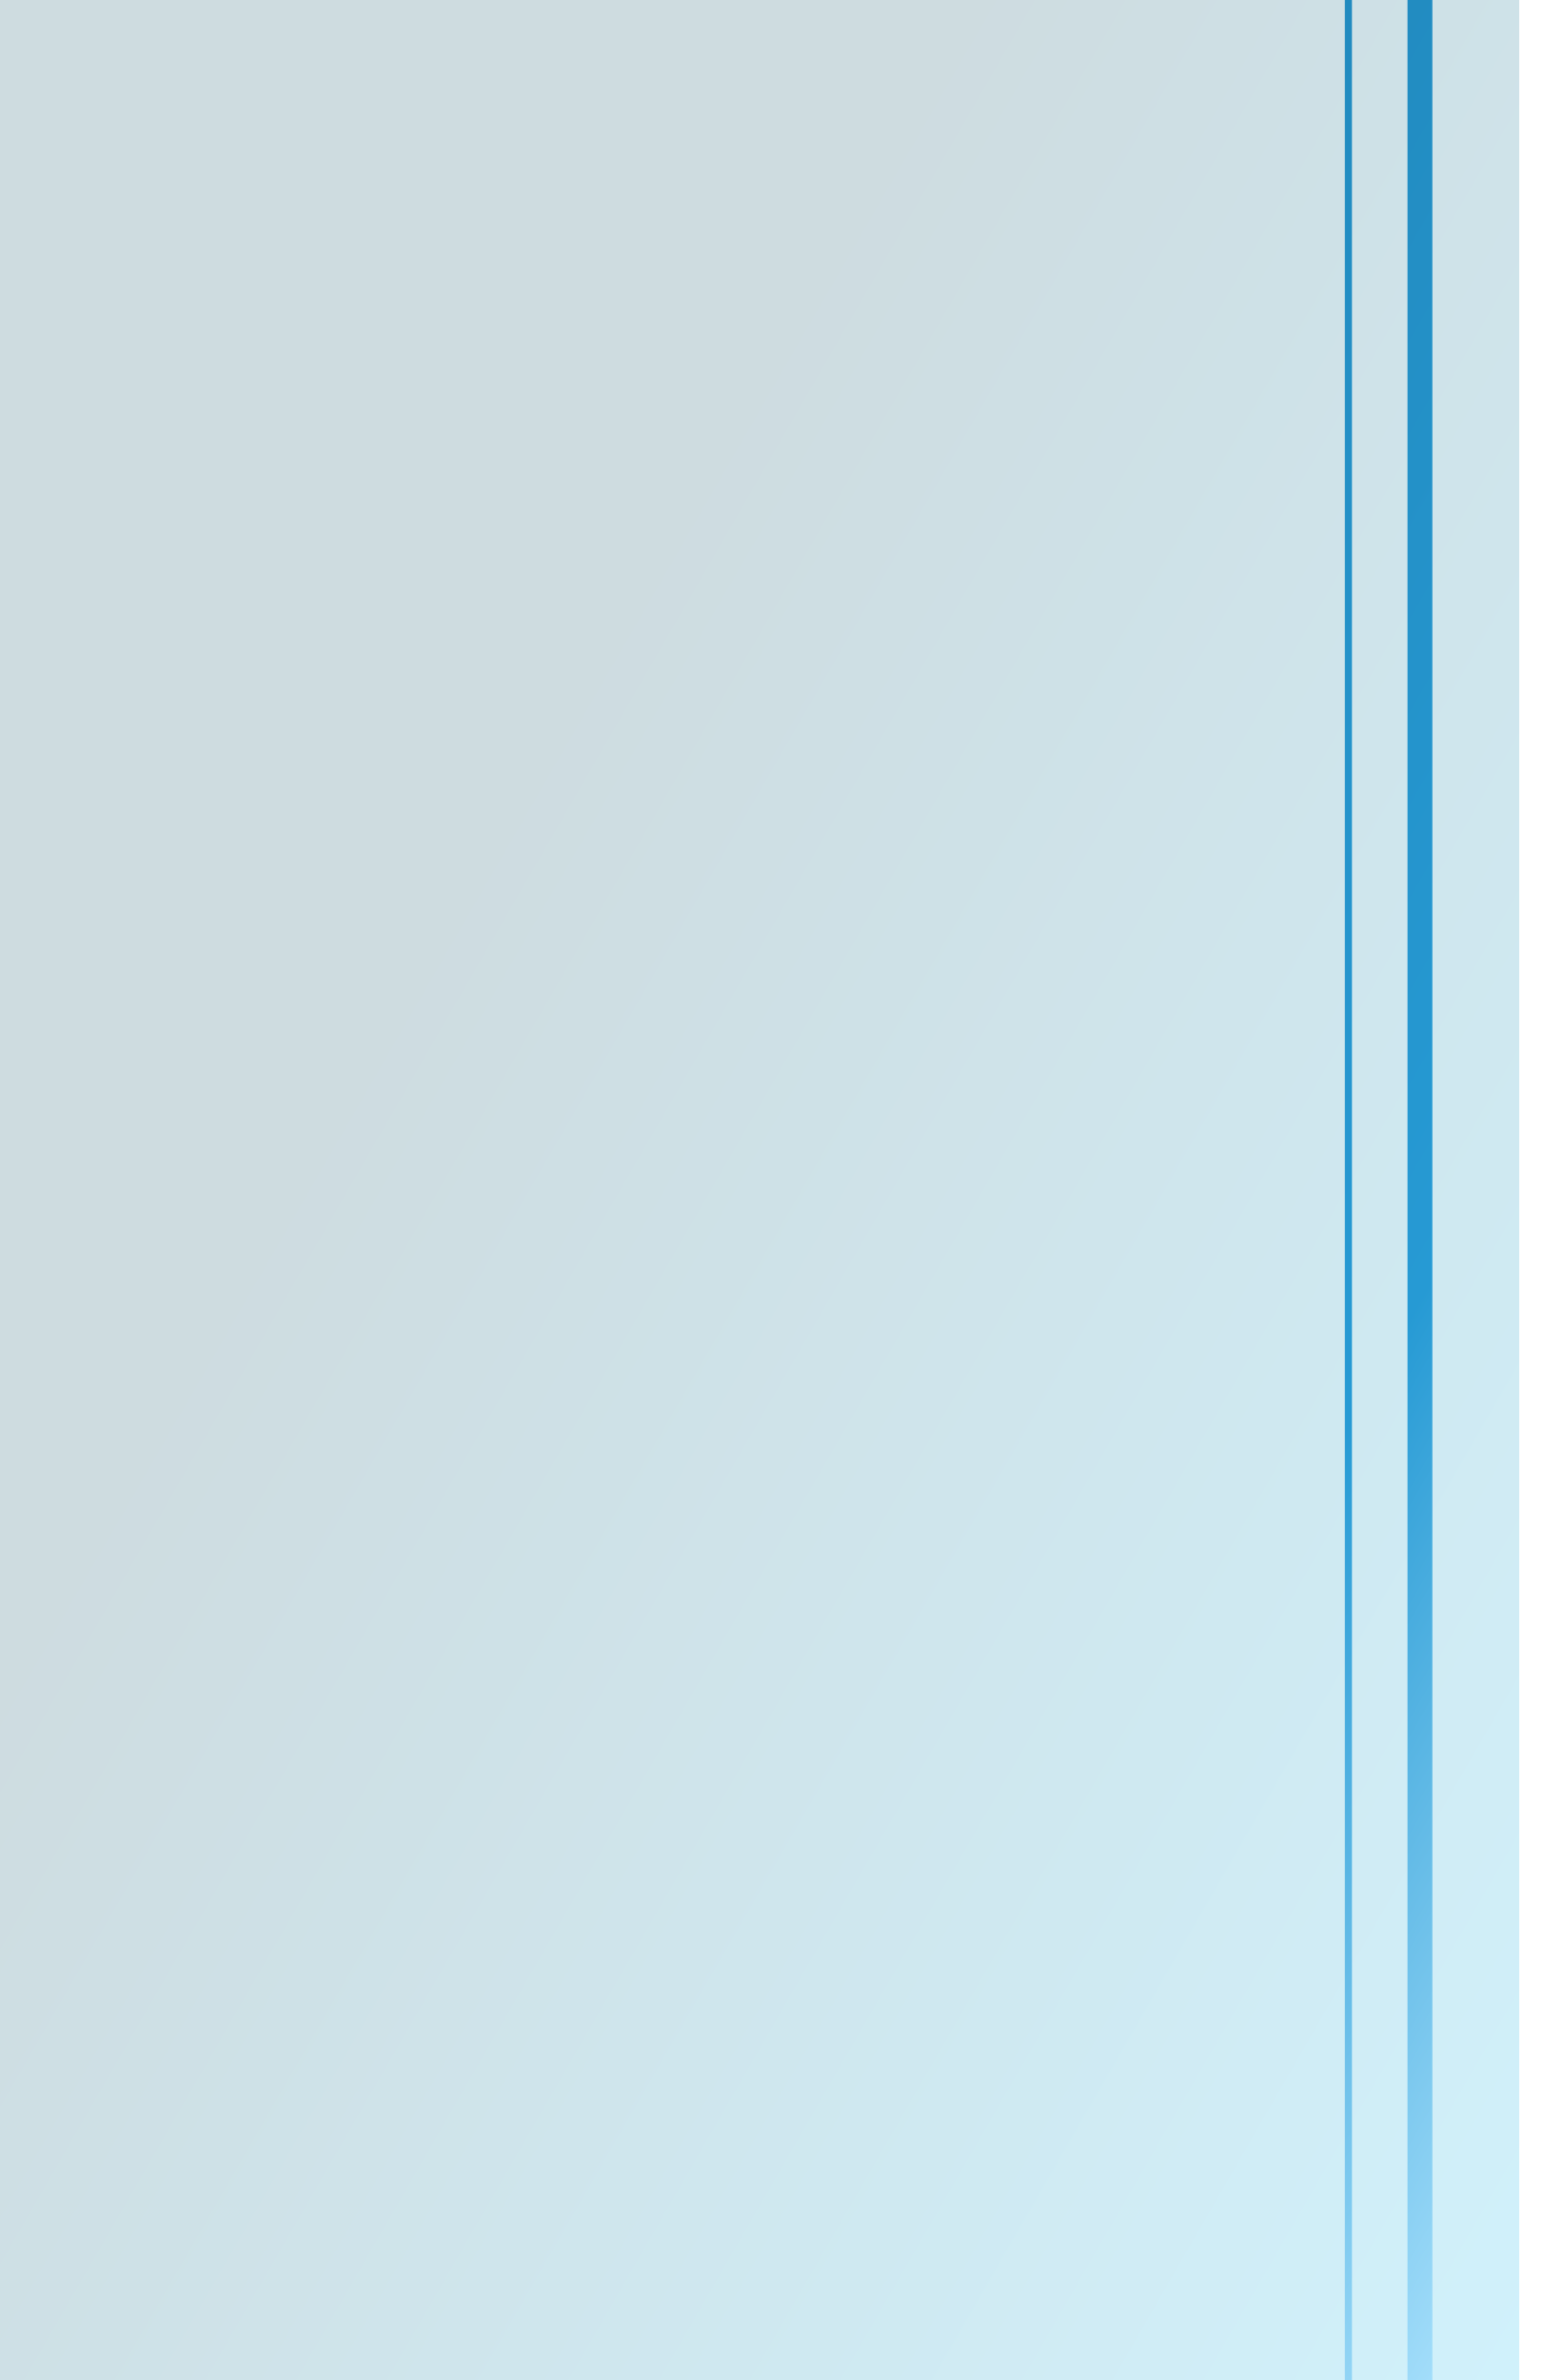
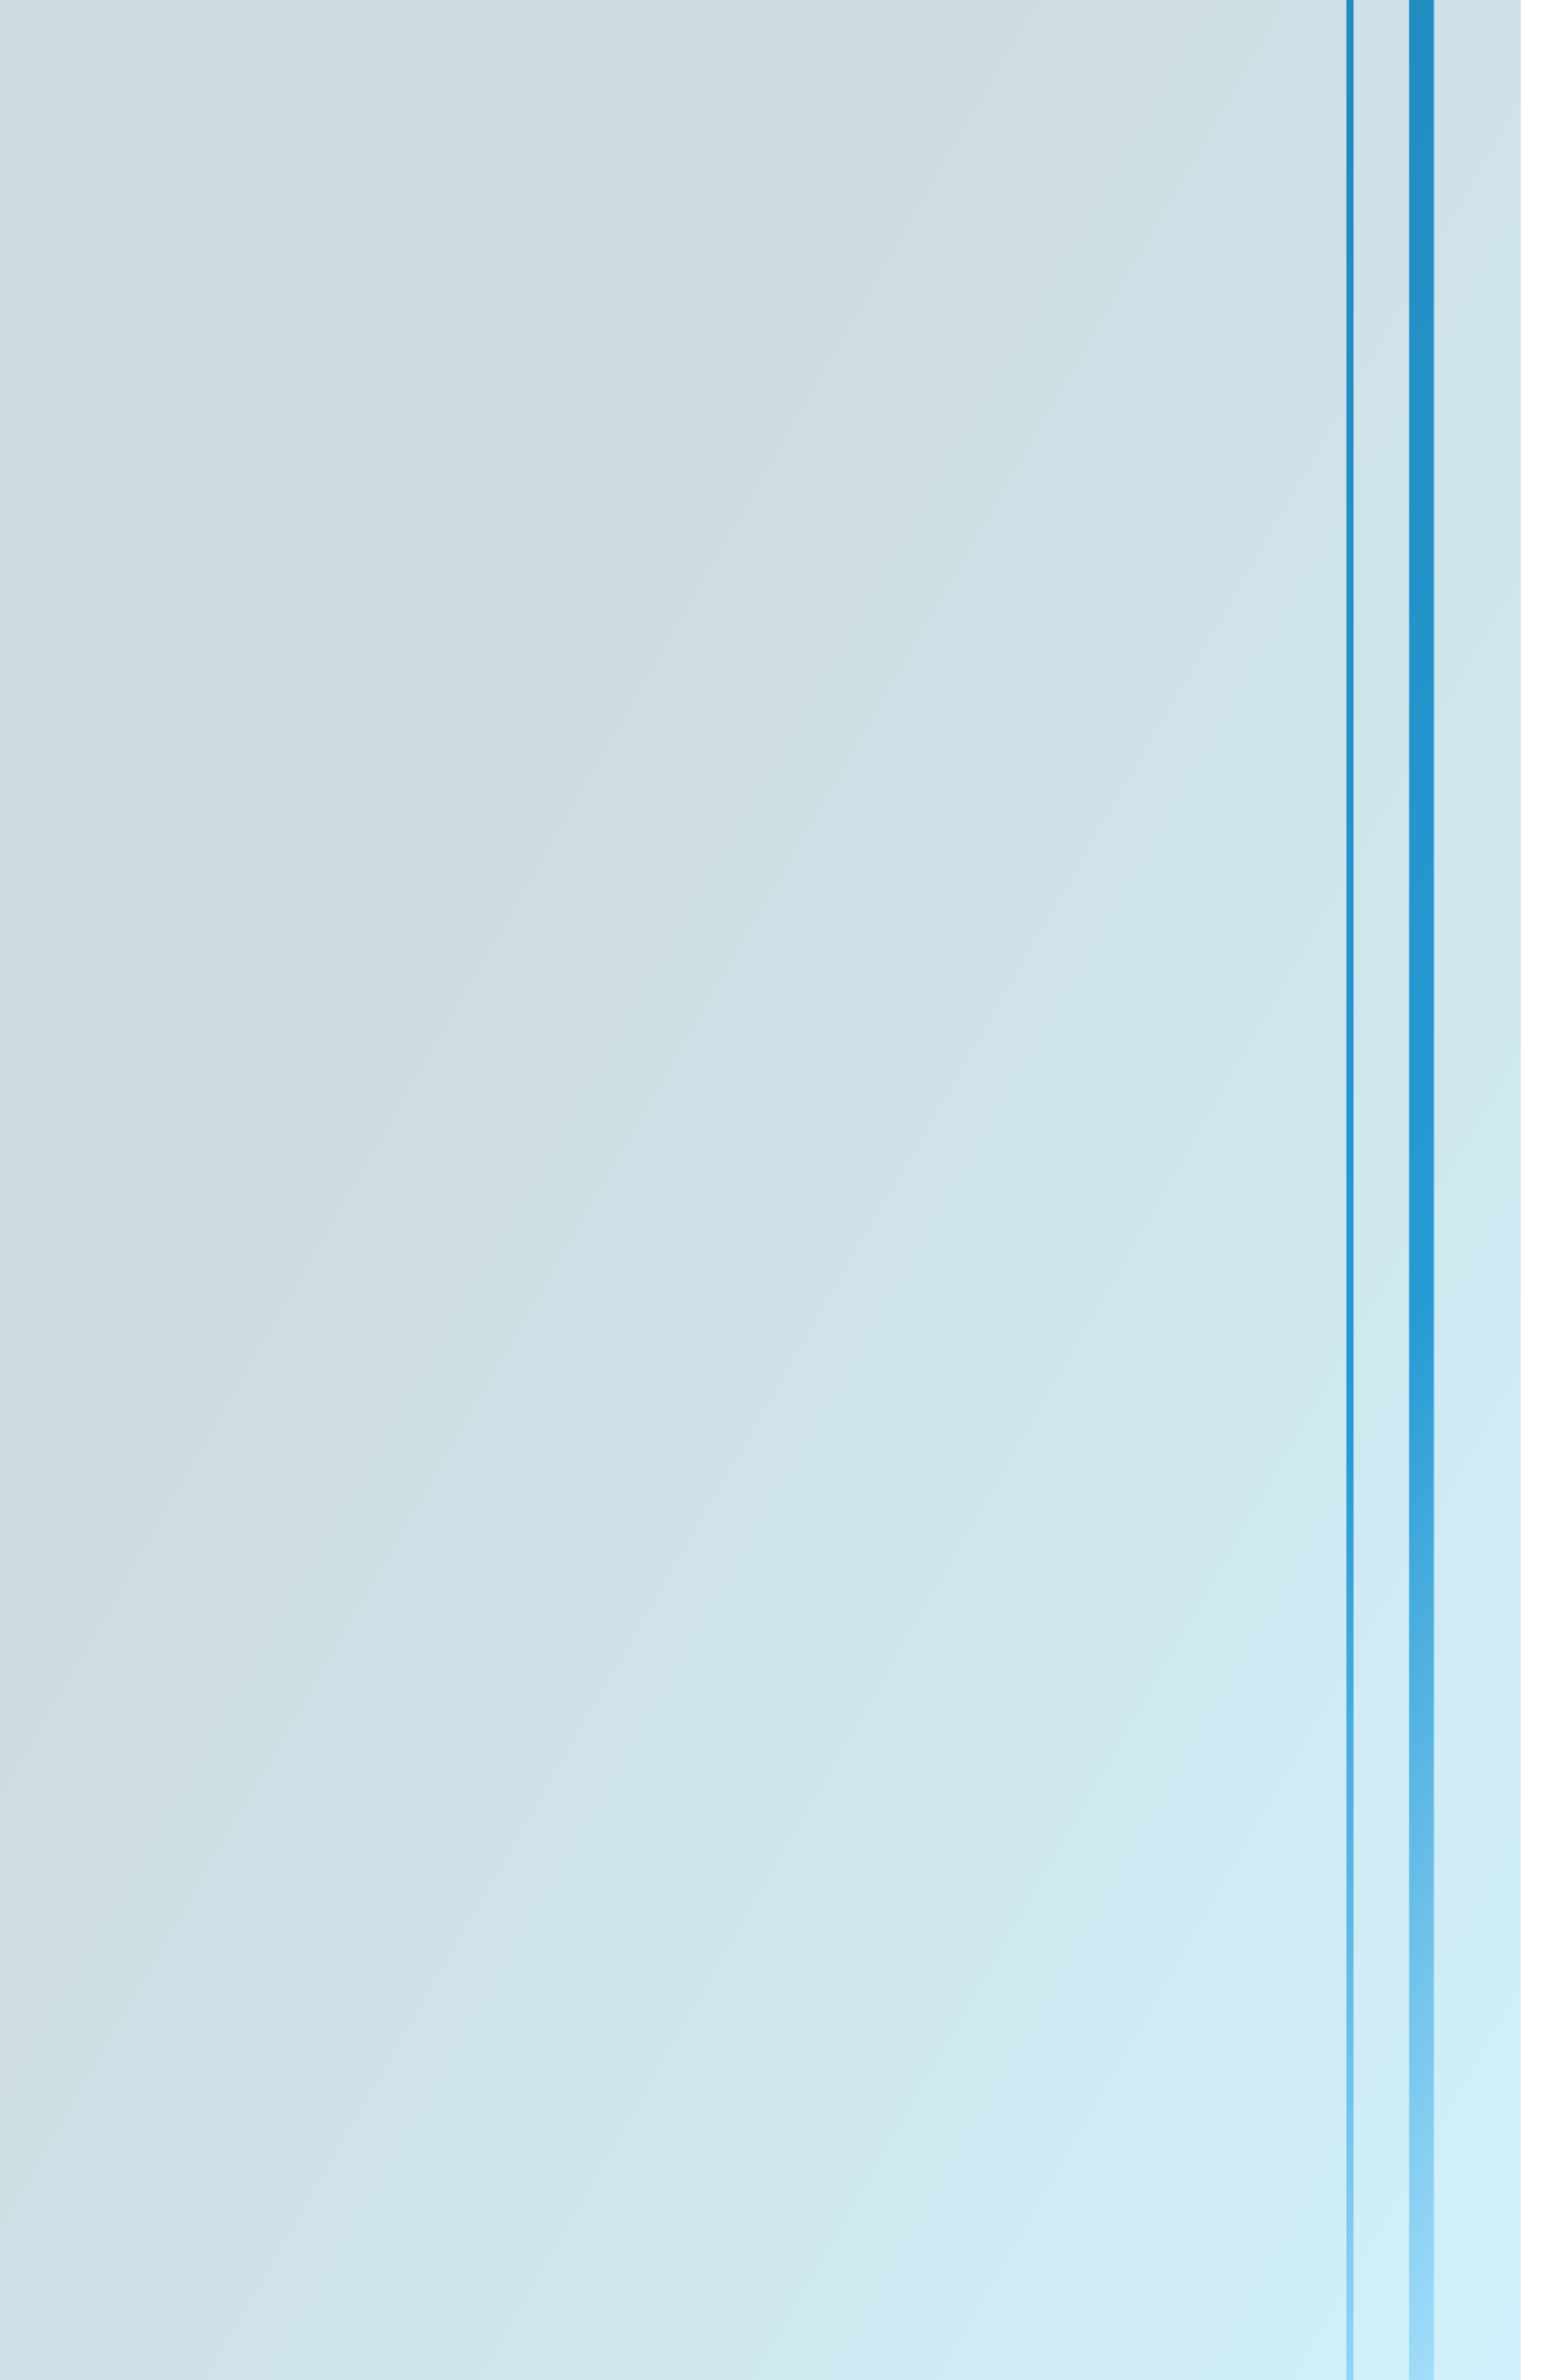
<svg xmlns="http://www.w3.org/2000/svg" width="440" height="670" viewBox="0 0 440 670">
  <defs>
    <style>.e{fill:url(#c);opacity:.2;}.f{fill:url(#d);}</style>
-     <linearGradient id="c" x1="-1100.64" y1="-66.61" x2="418.32" y2="810.36" gradientTransform="matrix(1, 0, 0, 1, 0, 0)" gradientUnits="userSpaceOnUse">
+     <linearGradient id="c" x1="-1100.2" y1="-66.61" x2="418.76" y2="810.36" gradientTransform="matrix(1, 0, 0, 1, 0, 0)" gradientUnits="userSpaceOnUse">
      <stop offset=".1" stop-color="#16bff4" />
      <stop offset=".13" stop-color="#14afdf" />
      <stop offset=".21" stop-color="#0f86ab" />
      <stop offset=".28" stop-color="#0b6885" />
      <stop offset=".34" stop-color="#09566e" />
      <stop offset=".38" stop-color="#095066" />
      <stop offset=".7" stop-color="#095066" />
      <stop offset=".98" stop-color="#16bff4" />
    </linearGradient>
-     <linearGradient id="d" x1="-1120.35" y1="-92.61" x2="400.68" y2="785.56" gradientTransform="matrix(1, 0, 0, 1, 0, 0)" gradientUnits="userSpaceOnUse">
+     <linearGradient id="d" x1="-1119.91" y1="-92.61" x2="401.12" y2="785.56" gradientTransform="matrix(1, 0, 0, 1, 0, 0)" gradientUnits="userSpaceOnUse">
      <stop offset="0" stop-color="#16516f" />
      <stop offset=".27" stop-color="#154057" />
      <stop offset=".34" stop-color="#5fa0c0" />
      <stop offset=".37" stop-color="#83cdf2" />
      <stop offset=".47" stop-color="#16638a" />
      <stop offset=".88" stop-color="#269ad4" />
      <stop offset=".98" stop-color="#b3e6ff" />
    </linearGradient>
  </defs>
  <g id="a" />
  <g id="b">
    <g>
-       <path class="e" d="M367.09-81.11h-.17c-1.69-11.28-11.45-19.95-23.19-19.95h-68.14v19.95h-11.88v-19.95h-41.85v19.95h-13.42v-19.95H61.89c-11.74,0-21.49,8.67-23.19,19.95H-772.94c-4.63,0-8.91-2.43-11.29-6.39l-21.03-35.01c-3.65-6.07-10.21-9.79-17.29-9.79h-225.86c-13.66,0-24.74,11.08-24.74,24.74V718.73c0,4.77,1.29,9.47,3.73,13.58l77.27,130.1c6.83,11.5,19.37,18.64,32.74,18.64H308.87c65.64,0,118.86-53.21,118.86-118.86V-20.48c0-33.49-27.15-60.64-60.64-60.64Z" />
-       <path class="f" d="M342.64-109.85h-.17c-1.69-11.28-11.45-19.95-23.19-19.95h-68.14v19.95h-11.88v-19.95h-41.85v19.95h-13.42v-19.95H37.44c-11.74,0-21.49,8.67-23.19,19.95H-797.39c-4.63,0-8.91-2.43-11.29-6.39l-21.03-35.01c-3.65-6.07-10.21-9.79-17.29-9.79h-210.91c-21.92,0-39.69,17.77-39.69,39.69V689.99c0,4.77,1.29,9.47,3.73,13.58l77.27,130.1c6.83,11.5,19.37,18.64,32.74,18.64H305.89c53.79,0,97.39-43.6,97.39-97.39V-49.21c0-33.49-27.15-60.64-60.64-60.64Zm-84.51-12.95h61.14c9.07,0,16.45,7.38,16.45,16.45s-7.38,16.45-16.45,16.45h-61.14v-32.9Zm-53.73,0h27.85v32.9h-27.85v-32.9Zm-7,19.95v19.95h41.85v-19.95h11.88v19.95h68.14c3.04,0,5.94-.59,8.61-1.64h15.58c19.42,0,35.17,15.74,35.17,35.17V741.54c0,34.06-27.61,61.68-61.68,61.68H-896.48c-3.7,0-7.27,1.33-10.06,3.76l-19.98,17.33c-2.43,2.11-5.54,3.27-8.75,3.27h-48.09c-4.69,0-9.09-2.5-11.48-6.53l-76.53-128.87c-1.23-2.06-1.87-4.42-1.87-6.82V-64.9c0-10.85,8.79-19.64,19.64-19.64H28.83c2.67,1.06,5.57,1.64,8.61,1.64H183.98v-19.95h13.42ZM37.44-122.8H176.98v32.9H37.44c-9.07,0-16.45-7.38-16.45-16.45s7.38-16.45,16.45-16.45ZM396.28,754.92c0,49.92-40.47,90.39-90.39,90.39H-983.88c-10.91,0-21.15-5.83-26.72-15.21l-77.26-130.1c-1.8-3.03-2.75-6.48-2.75-10V-121.35c0-18.06,14.64-32.69,32.69-32.69h210.91c4.6,0,8.93,2.45,11.29,6.39l21.03,35.01c3.65,6.07,10.21,9.79,17.29,9.79H14.25c1.03,6.85,5.04,12.74,10.66,16.31H-1053.6c-11.95,0-21.64,9.69-21.64,21.64V685.34c0,2.76,.74,5.47,2.15,7.84l76.53,128.88c2.75,4.63,7.81,7.51,13.2,7.51h48.09c3.7,0,7.27-1.33,10.06-3.75l19.98-17.33c2.43-2.11,5.54-3.27,8.75-3.27H316.96c35.17,0,63.68-28.51,63.68-63.68V-49.38c0-20.53-16.64-37.17-37.17-37.17h-11.66c5.62-3.57,9.63-9.45,10.66-16.31h.17c29.62,0,53.64,24.01,53.64,53.64V754.92Z" />
+       <path class="e" d="M367.53-81.11h-.17c-1.69-11.28-11.45-19.95-23.19-19.95h-68.14v19.95h-11.88v-19.95h-41.85v19.95h-13.42v-19.95H62.33c-11.74,0-21.49,8.67-23.19,19.95H-772.5c-4.63,0-8.91-2.43-11.29-6.39l-21.03-35.01c-3.65-6.07-10.21-9.79-17.29-9.79h-225.86c-13.66,0-24.74,11.08-24.74,24.74V718.73c0,4.77,1.29,9.47,3.73,13.58l77.27,130.1c6.83,11.5,19.37,18.64,32.74,18.64H309.31c65.64,0,118.86-53.21,118.86-118.86V-20.48c0-33.49-27.15-60.64-60.64-60.64Z" />
+       <path class="f" d="M343.08-109.85h-.17c-1.69-11.28-11.45-19.95-23.19-19.95h-68.14v19.95h-11.88v-19.95h-41.85v19.95h-13.42v-19.95H37.88c-11.74,0-21.49,8.67-23.19,19.95H-796.95c-4.63,0-8.91-2.43-11.29-6.39l-21.03-35.01c-3.65-6.07-10.21-9.79-17.29-9.79h-210.91c-21.92,0-39.69,17.77-39.69,39.69V689.99c0,4.77,1.29,9.47,3.73,13.58l77.27,130.1c6.83,11.5,19.37,18.64,32.74,18.64H306.33c53.79,0,97.39-43.6,97.39-97.39V-49.21c0-33.49-27.15-60.64-60.64-60.64Zm-84.51-12.95h61.14c9.07,0,16.45,7.38,16.45,16.45s-7.38,16.45-16.45,16.45h-61.14v-32.9Zm-53.73,0h27.85v32.9h-27.85v-32.9Zm-7,19.95v19.95h41.85v-19.95h11.88v19.95h68.14c3.04,0,5.94-.59,8.61-1.64h15.58c19.42,0,35.17,15.74,35.17,35.17V741.54c0,34.06-27.61,61.68-61.68,61.68H-896.04c-3.7,0-7.27,1.33-10.06,3.76l-19.98,17.33c-2.43,2.11-5.54,3.27-8.75,3.27h-48.09c-4.69,0-9.09-2.5-11.48-6.53l-76.53-128.87c-1.23-2.06-1.87-4.42-1.87-6.82V-64.9c0-10.85,8.79-19.64,19.64-19.64H29.27c2.67,1.06,5.57,1.64,8.61,1.64H184.42v-19.95h13.42ZM37.88-122.8H177.42v32.9H37.88c-9.07,0-16.45-7.38-16.45-16.45s7.38-16.45,16.45-16.45ZM396.72,754.92c0,49.92-40.47,90.39-90.39,90.39H-983.44c-10.91,0-21.15-5.83-26.72-15.21l-77.26-130.1c-1.8-3.03-2.75-6.48-2.75-10V-121.35c0-18.06,14.64-32.69,32.69-32.69h210.91c4.6,0,8.93,2.45,11.29,6.39l21.03,35.01c3.65,6.07,10.21,9.79,17.29,9.79H14.69c1.03,6.85,5.04,12.74,10.66,16.31H-1053.15c-11.95,0-21.64,9.69-21.64,21.64V685.34c0,2.76,.74,5.47,2.15,7.84l76.53,128.88c2.75,4.63,7.81,7.51,13.2,7.51h48.09c3.7,0,7.27-1.33,10.06-3.75l19.98-17.33c2.43-2.11,5.54-3.27,8.75-3.27H317.4c35.17,0,63.68-28.51,63.68-63.68V-49.38c0-20.53-16.64-37.17-37.17-37.17h-11.66c5.62-3.57,9.63-9.45,10.66-16.31h.17c29.62,0,53.64,24.01,53.64,53.64V754.92Z" />
    </g>
  </g>
</svg>
